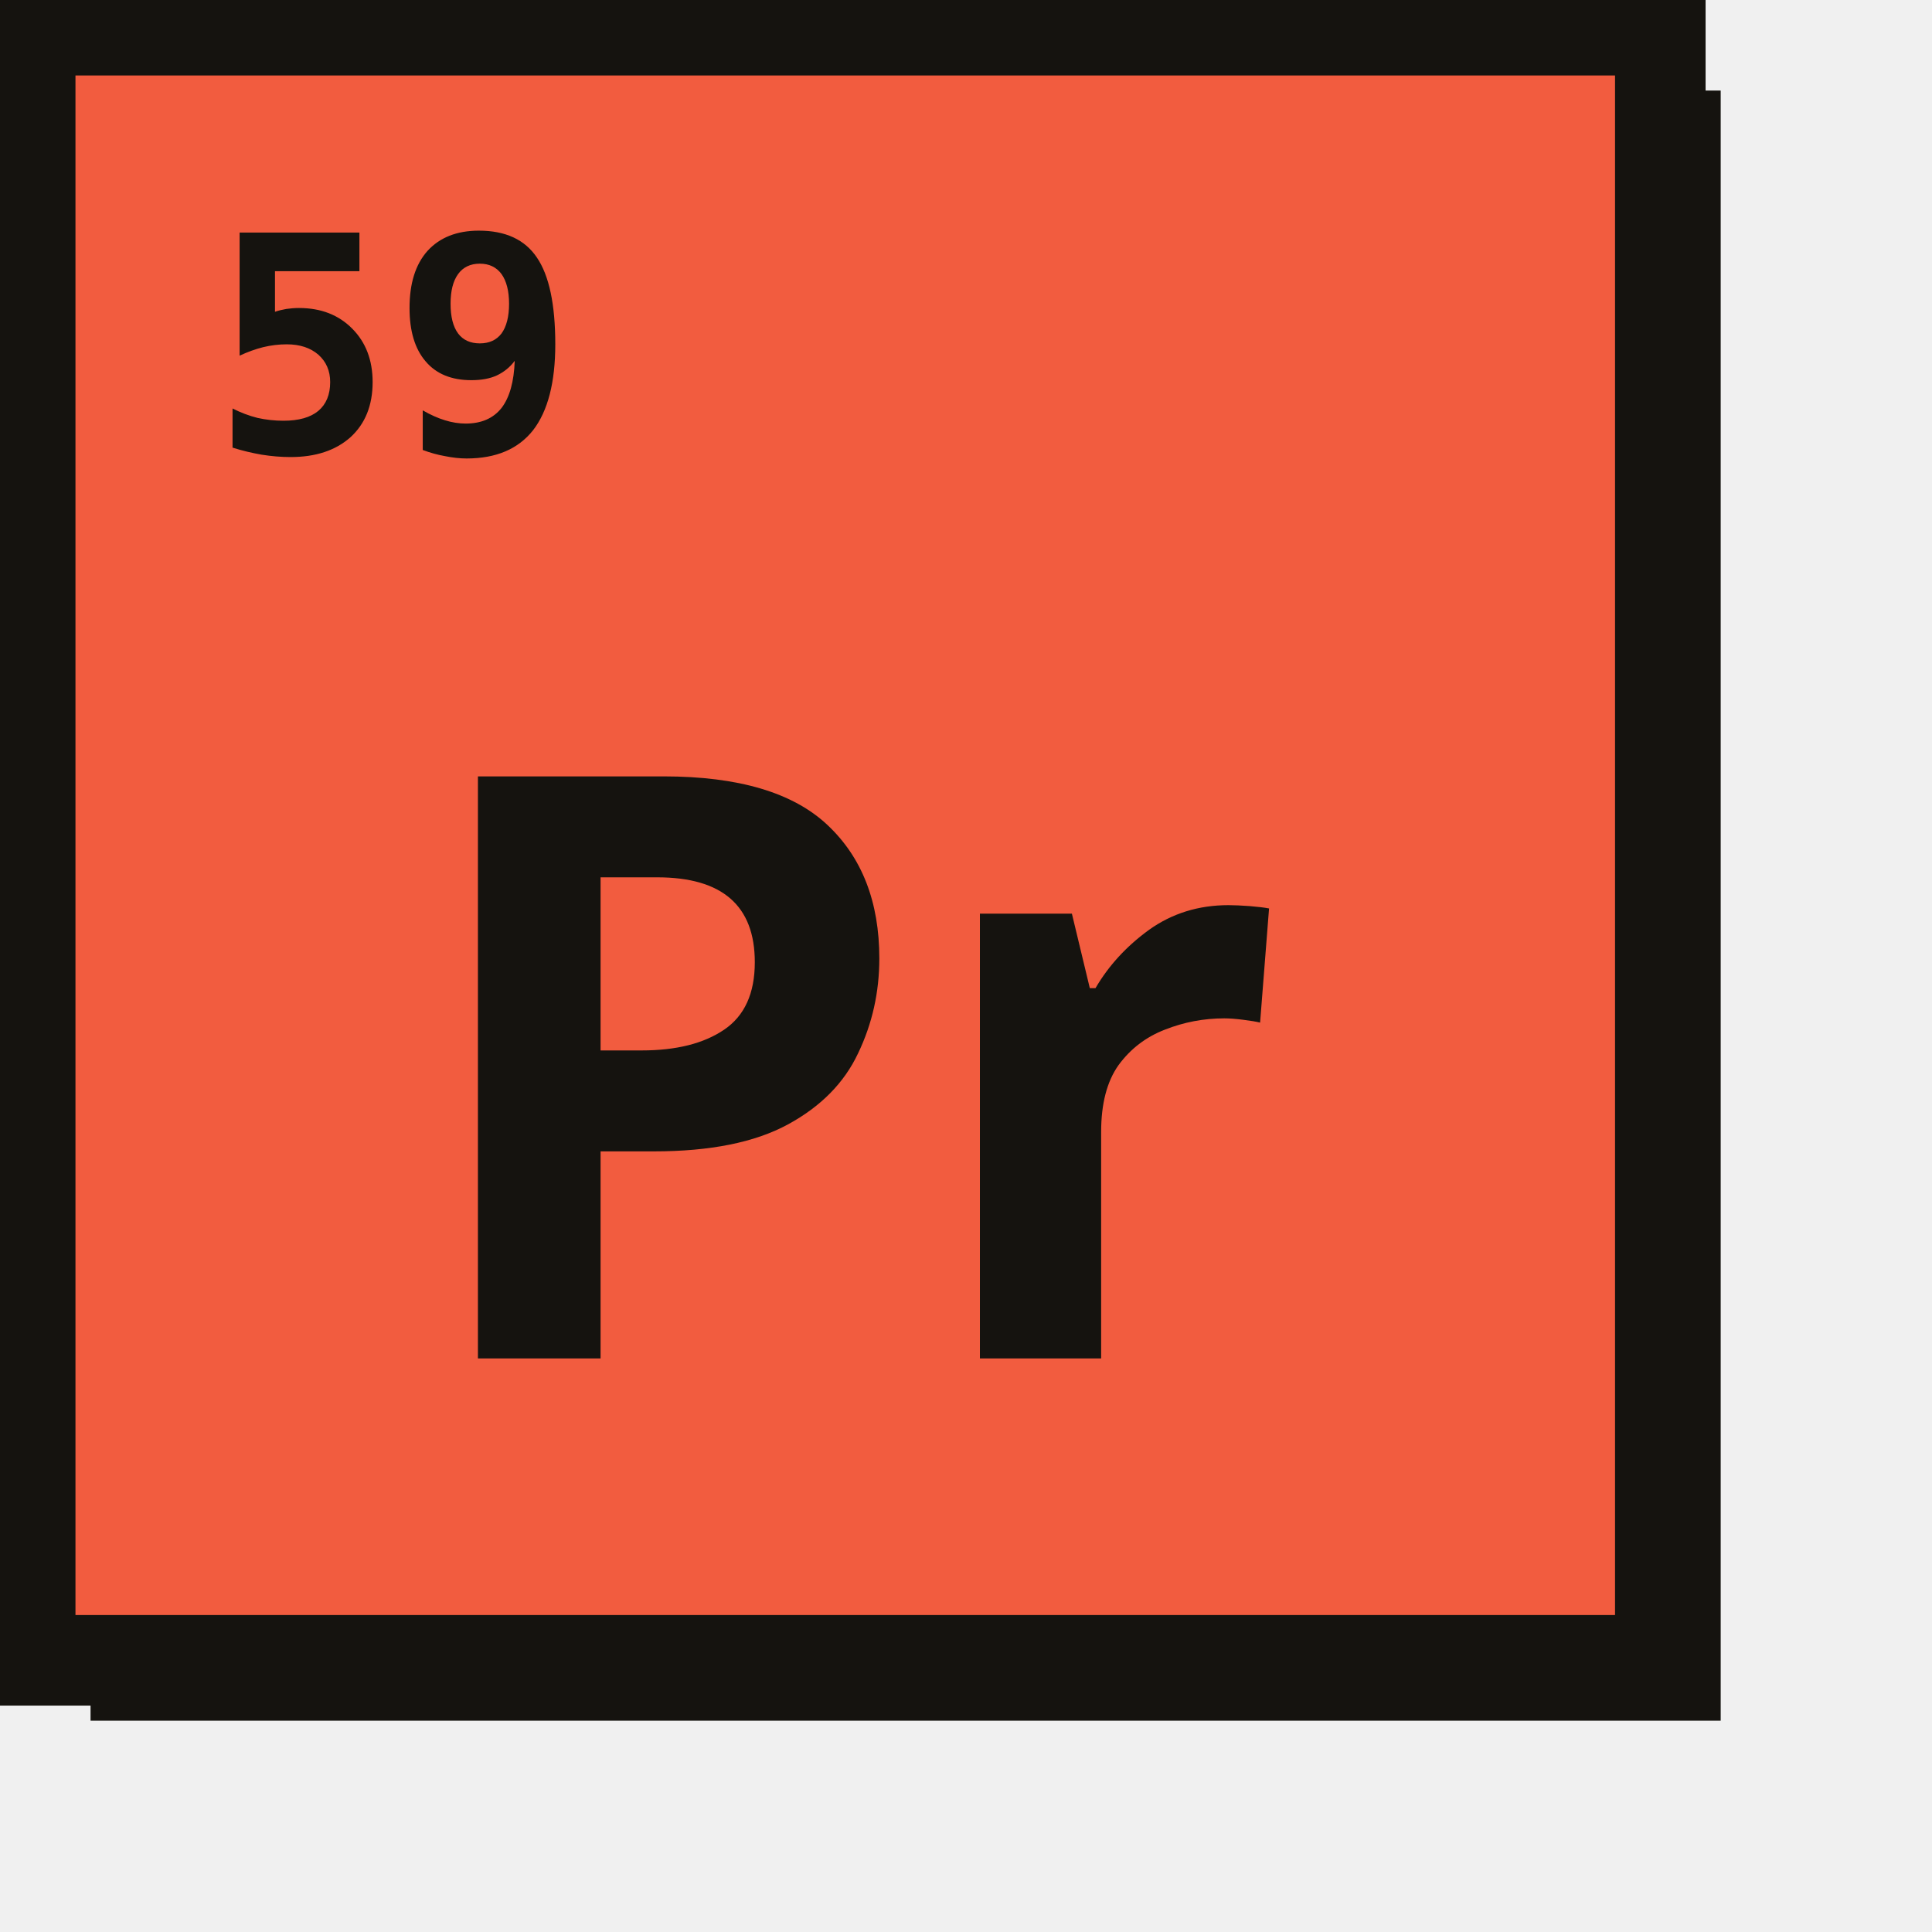
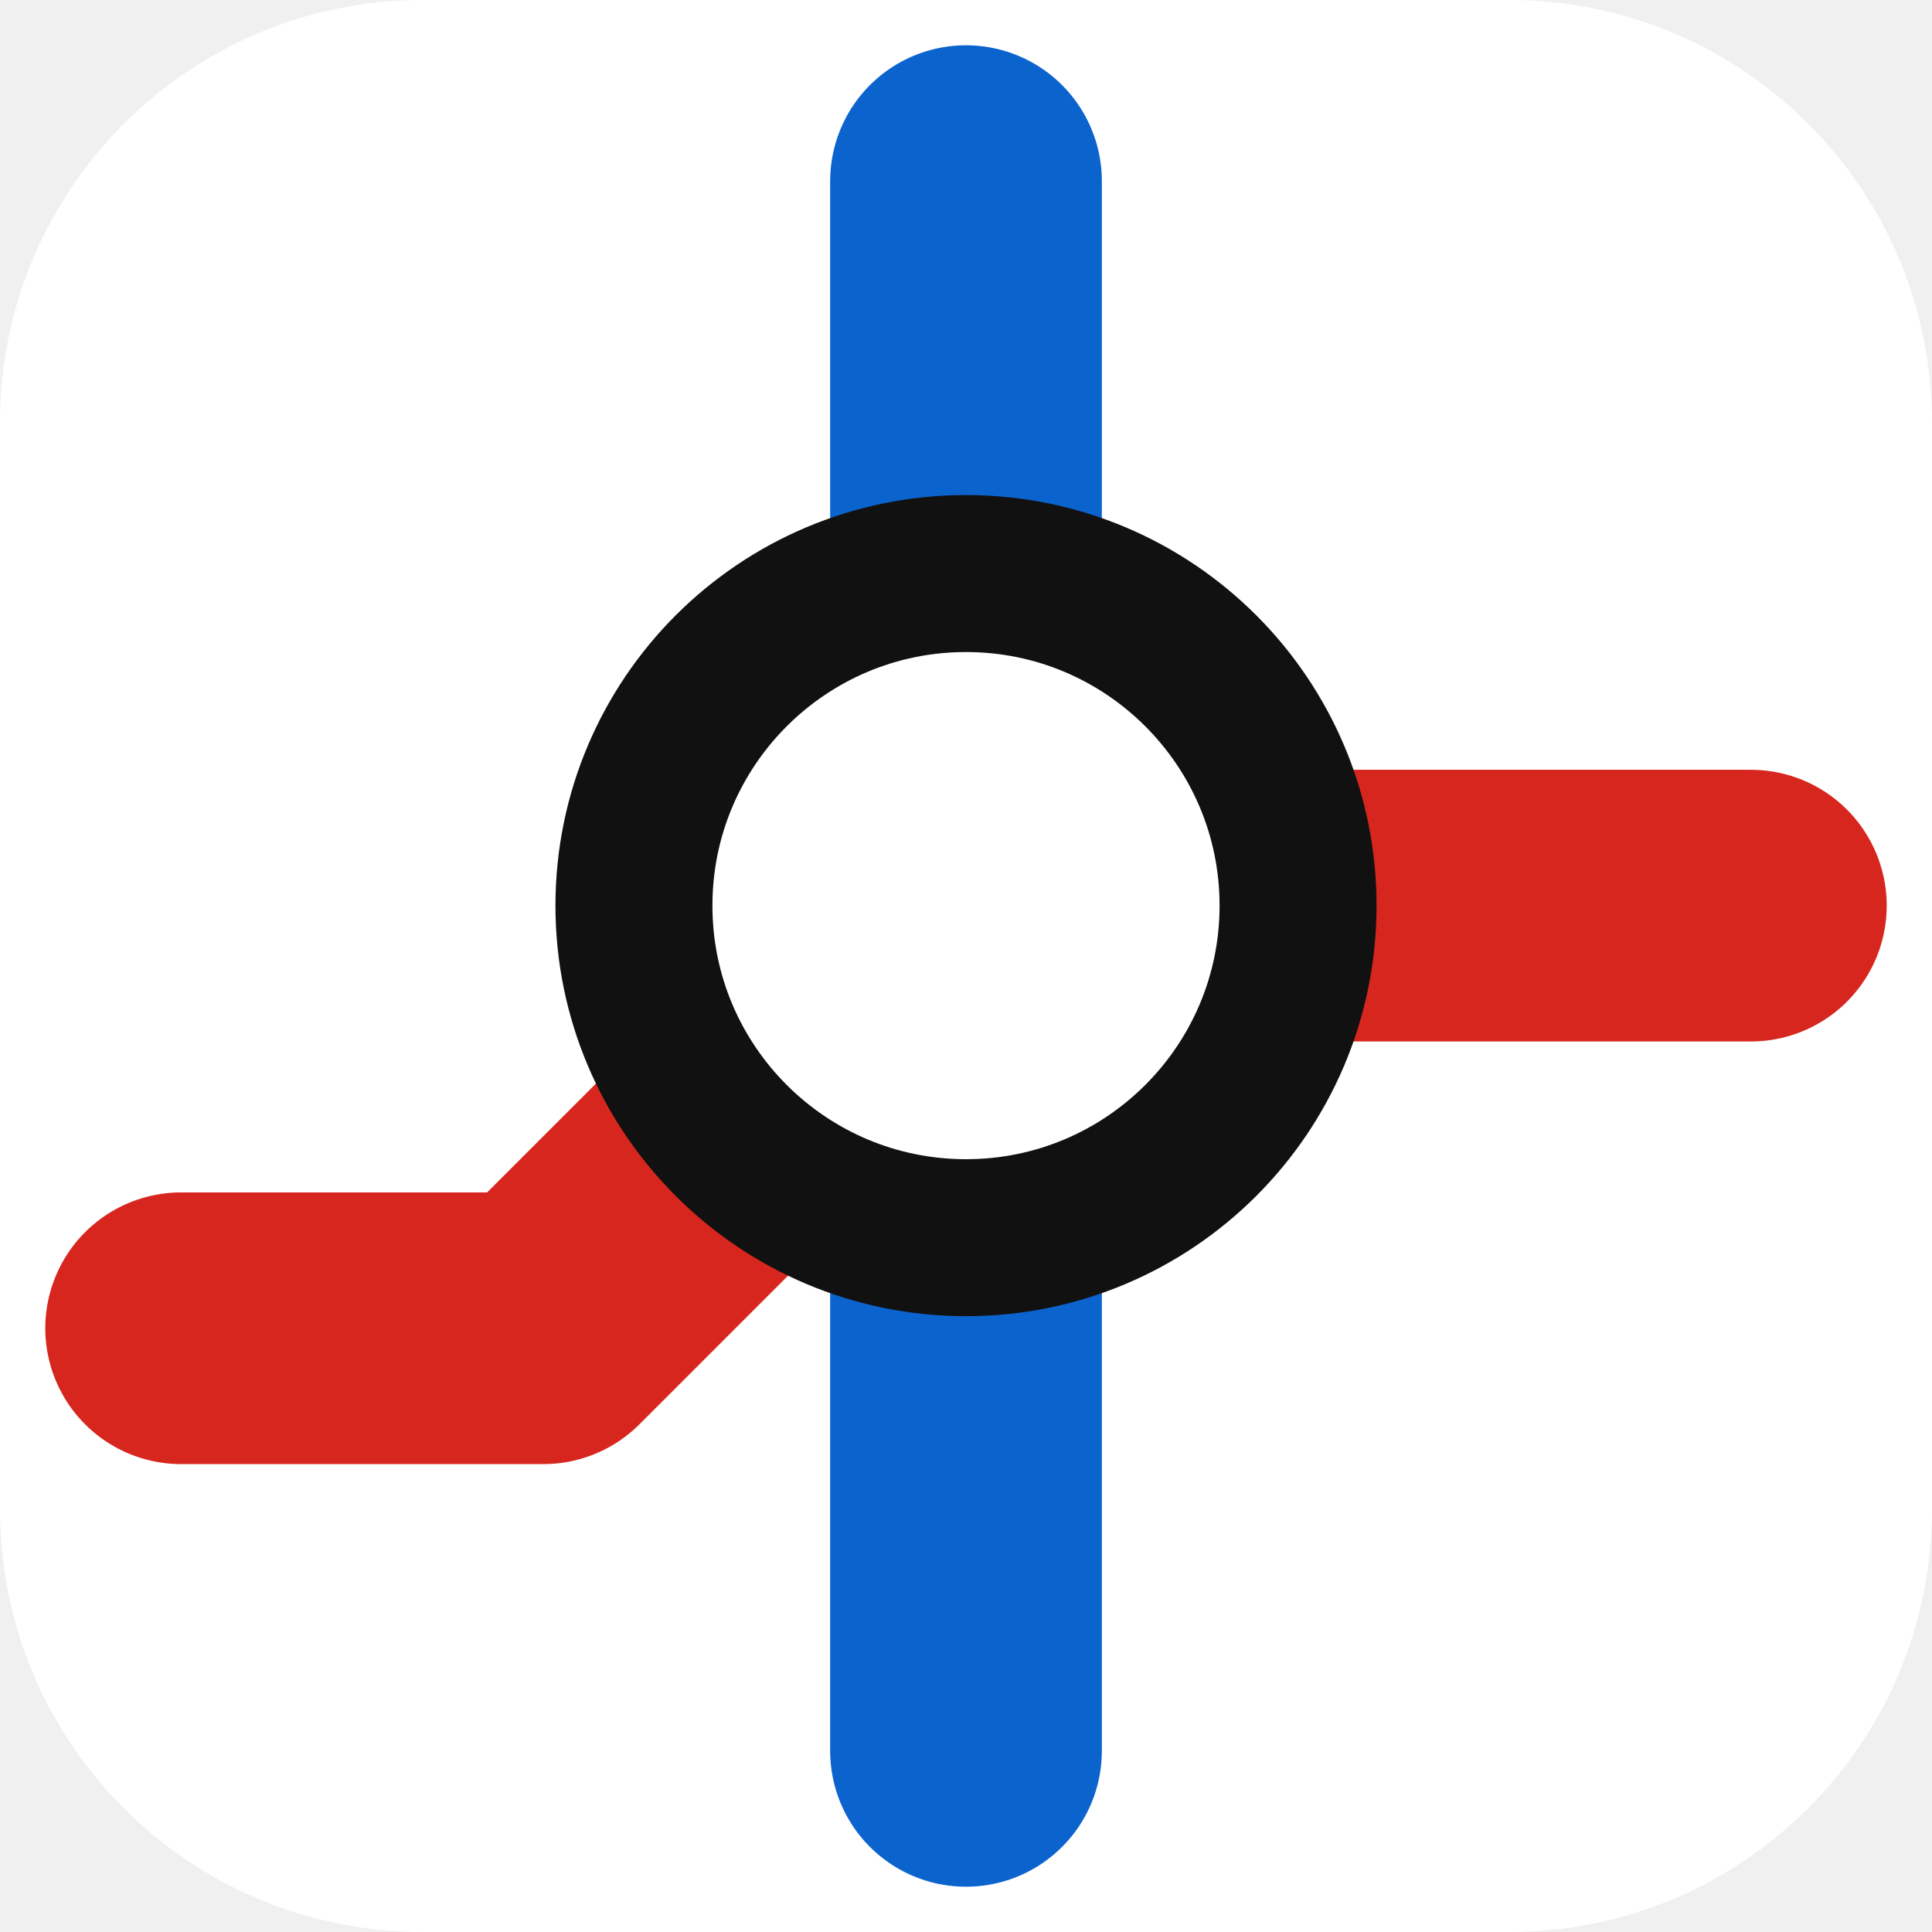
- <svg xmlns="http://www.w3.org/2000/svg" viewBox="0 0 64 64">
-   <rect x="3" y="3" width="54" height="54" fill="#15130f" />
-   <rect x="1" y="1" width="54" height="54" fill="#f25c3f" stroke="#15130f" stroke-width="3" />
-   <text x="7" y="15" font-family="ui-monospace,Menlo,monospace" font-size="10" font-weight="700" fill="#15130f">59</text>
-   <text x="28" y="45" text-anchor="middle" font-family="system-ui,sans-serif" font-size="27" font-weight="800" fill="#15130f">Pr</text>
+ <svg xmlns="http://www.w3.org/2000/svg" viewBox="0 0 32 32">
+   <rect width="32" height="32" rx="7" fill="#ffffff" />
+   <path d="M16 3v26" stroke="#0b63ce" stroke-width="4.5" stroke-linecap="round" fill="none" />
+   <path d="M3 22h6l7-7h13" stroke="#d7261e" stroke-width="4.5" stroke-linecap="round" stroke-linejoin="round" fill="none" />
+   <circle cx="16" cy="15" r="5.5" fill="#ffffff" stroke="#111111" stroke-width="2.6" />
</svg>
